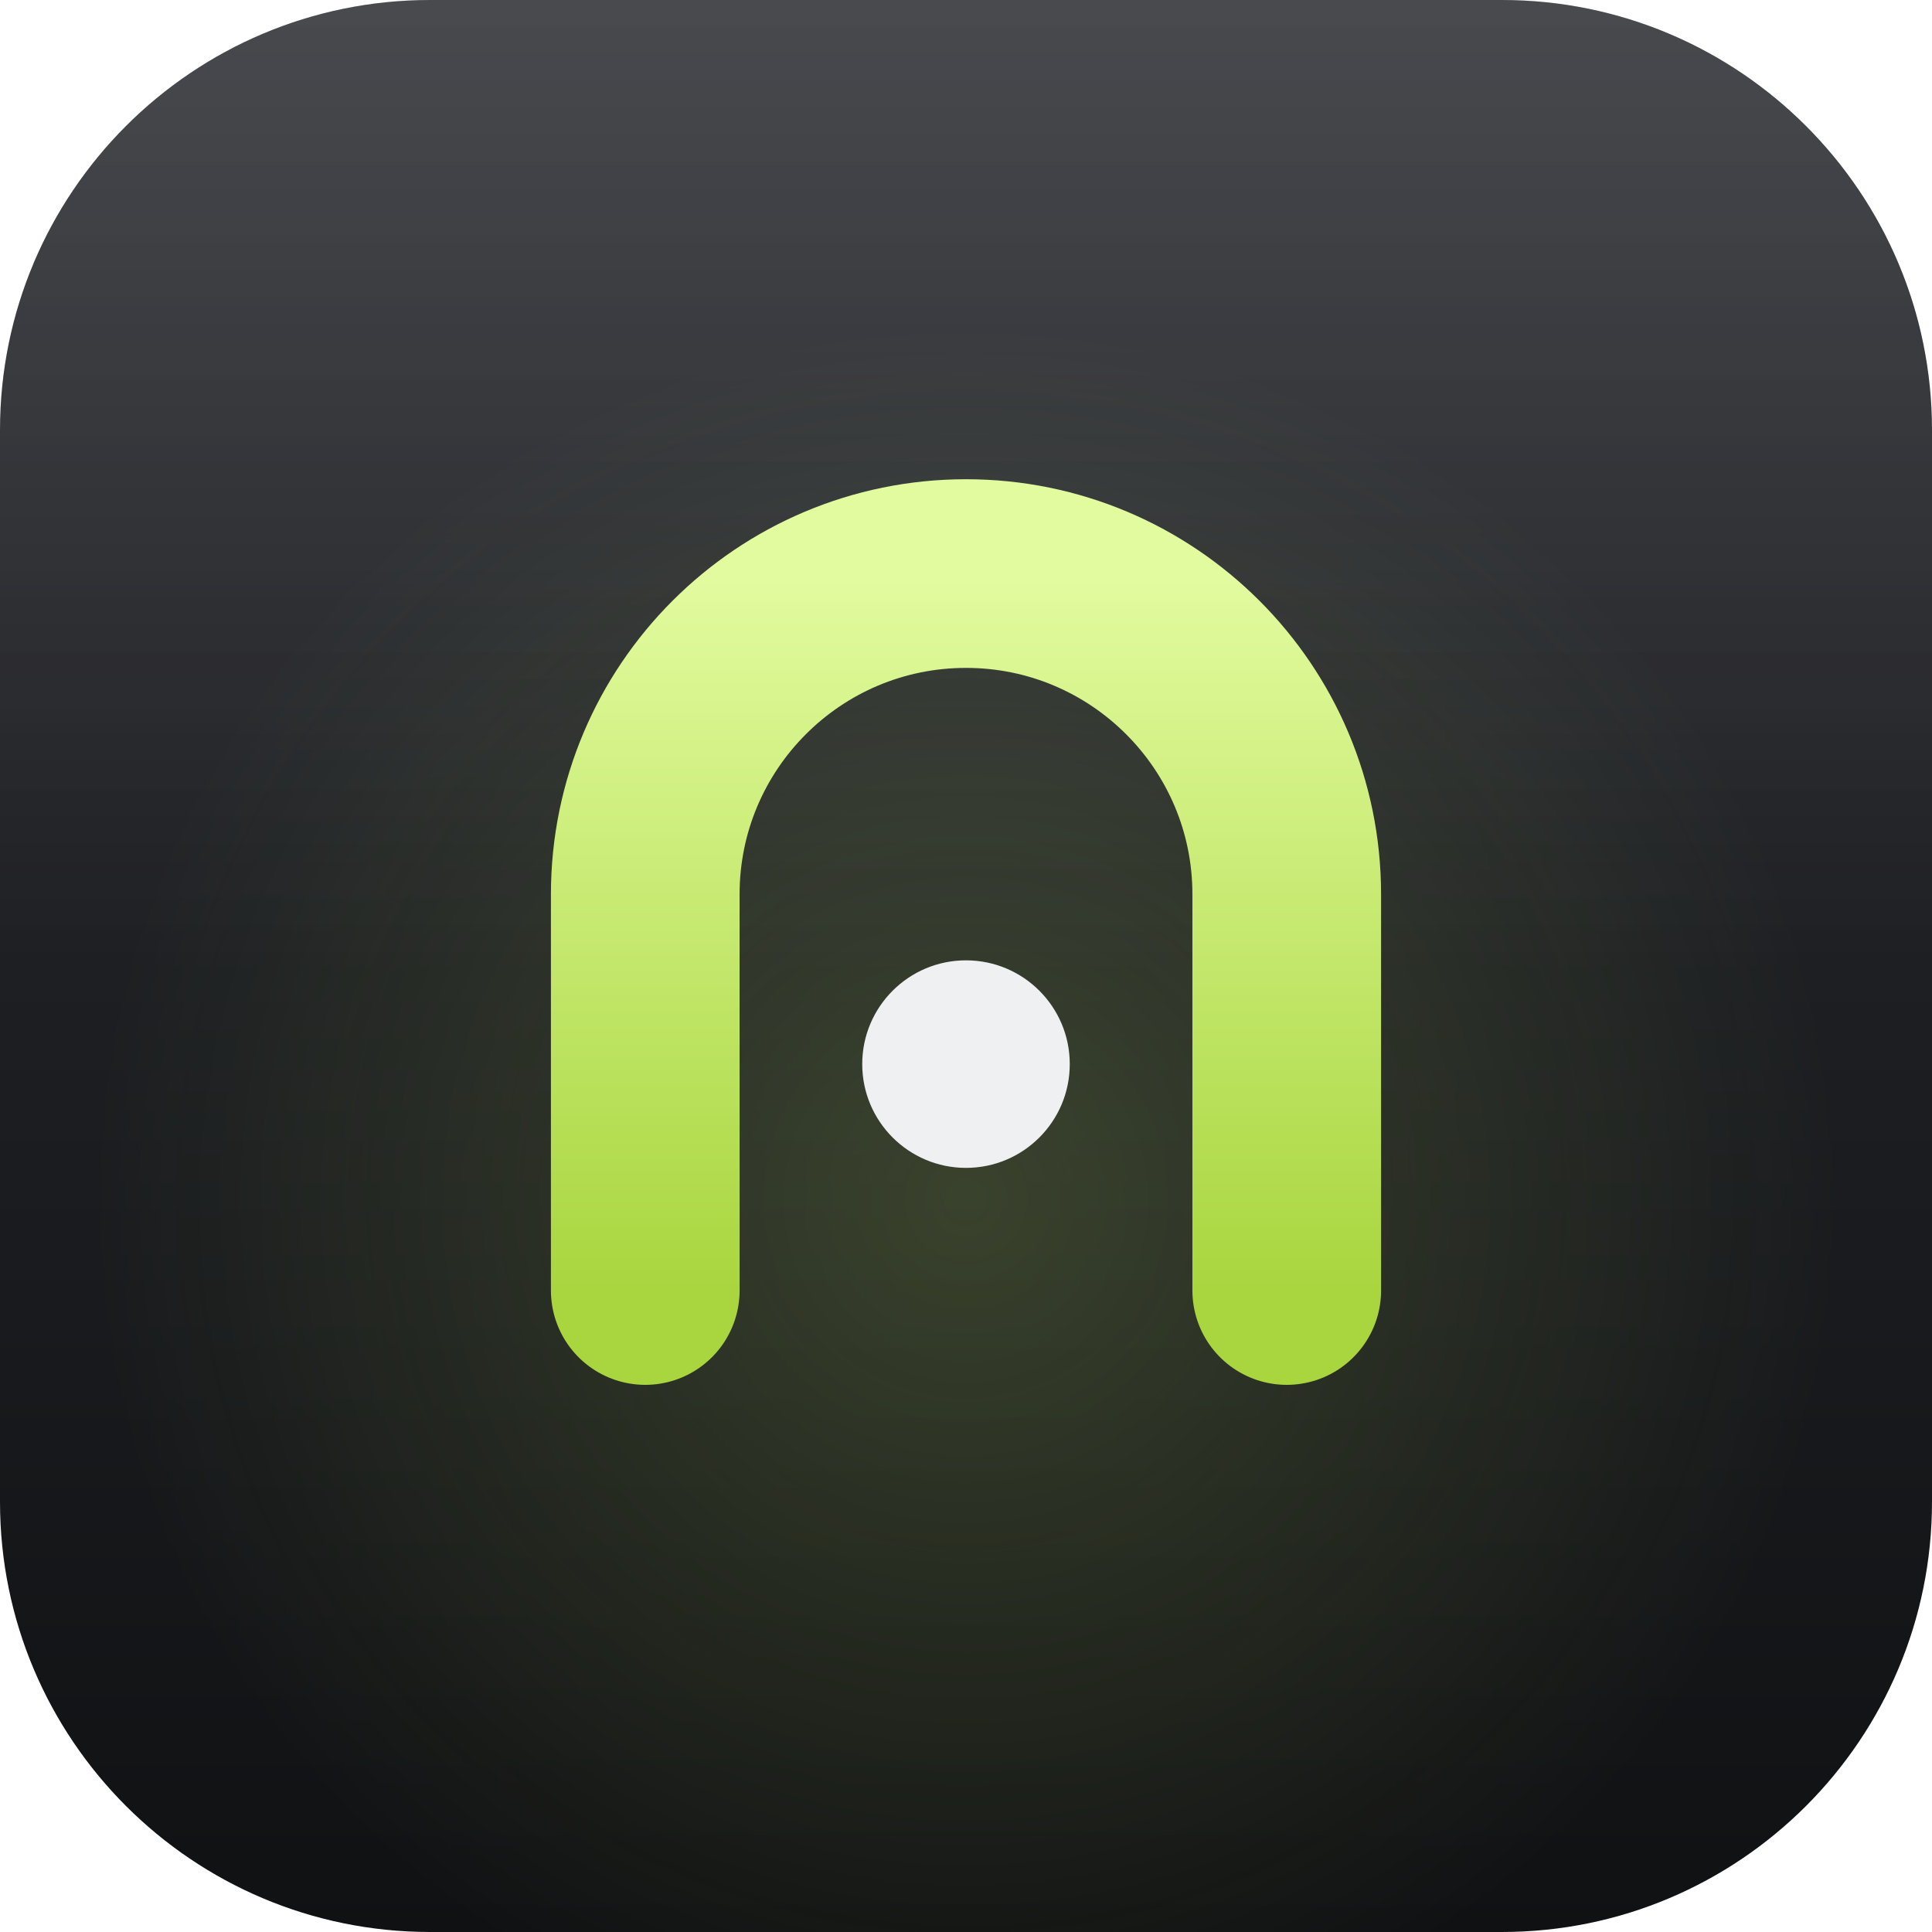
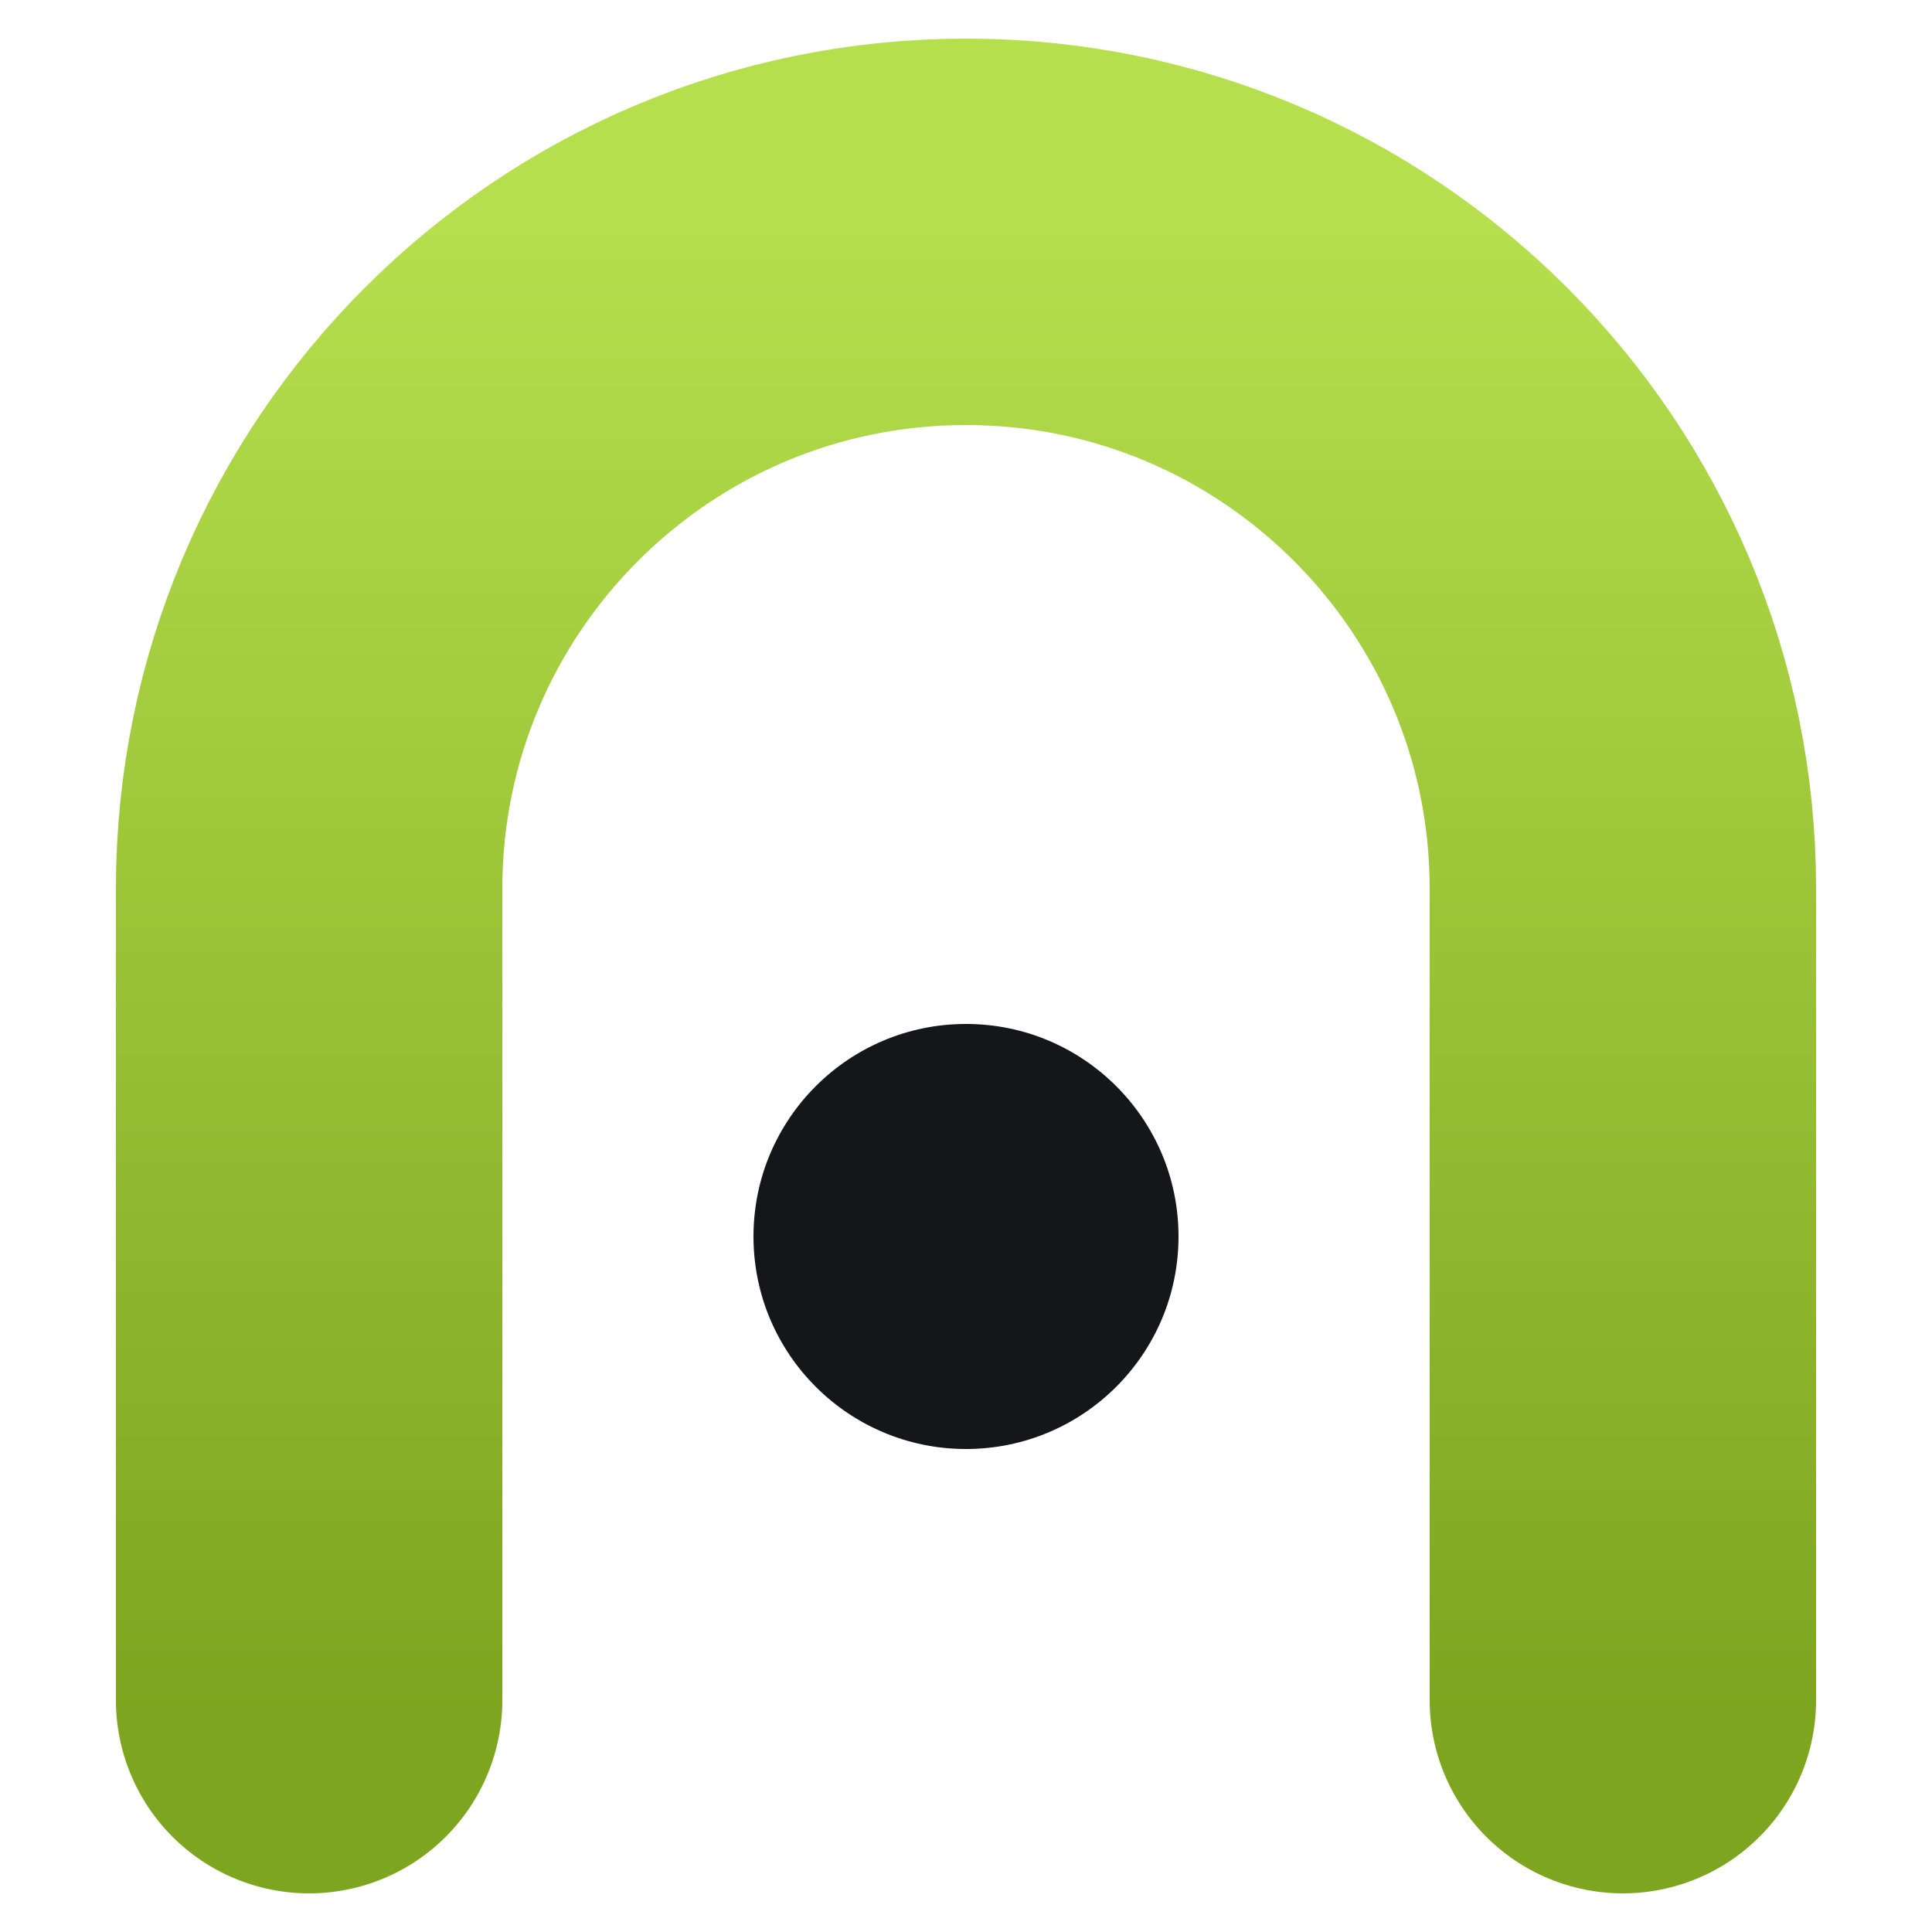
- <svg xmlns="http://www.w3.org/2000/svg" viewBox="0 0 1024 1024">
+ <svg xmlns="http://www.w3.org/2000/svg" viewBox="14 12 100 100">
+   <style>
+     .top { stop-color: #b5df4d; }
+     .bottom { stop-color: #7ea51f; }
+     .dot { fill: #15161a; }
+     @media (prefers-color-scheme: dark) {
+       .top { stop-color: #e2fb9f; }
+       .bottom { stop-color: #a9d63f; }
+       .dot { fill: #eef0f2; }
+     }
+   </style>
  <defs>
-     <linearGradient id="bg" x1="0" y1="0" x2="0" y2="1">
-       <stop offset="0" stop-color="#2b2d32" />
-       <stop offset="1" stop-color="#101113" />
-     </linearGradient>
-     <radialGradient id="glow" cx="0.5" cy="0.62" r="0.45">
-       <stop offset="0" stop-color="#c8f26d" stop-opacity="0.18" />
-       <stop offset="1" stop-color="#c8f26d" stop-opacity="0" />
-     </radialGradient>
    <linearGradient id="g" x1="0" y1="0" x2="0" y2="1">
-       <stop offset="0" stop-color="#e2fb9f" />
-       <stop offset="1" stop-color="#a9d63f" />
-     </linearGradient>
-     <linearGradient id="hl" x1="0" y1="0" x2="0" y2="1">
-       <stop offset="0" stop-color="#ffffff" stop-opacity="0.14" />
-       <stop offset="0.5" stop-color="#ffffff" stop-opacity="0" />
+       <stop offset="0" class="top" />
+       <stop offset="1" class="bottom" />
    </linearGradient>
  </defs>
-   <clipPath id="r">
-     <rect width="1024" height="1024" rx="228" />
-   </clipPath>
-   <g clip-path="url(#r)">
-     <rect width="1024" height="1024" fill="url(#bg)" />
-     <rect width="1024" height="1024" fill="url(#glow)" />
-     <rect width="1024" height="1024" fill="url(#hl)" />
-   </g>
-   <g transform="translate(192 184) scale(5)">
-     <path d="M30 100 V58 a34 34 0 0 1 68 0 V100" fill="none" stroke="url(#g)" stroke-width="20" stroke-linecap="round" />
-     <circle cx="64" cy="76" r="11" fill="#eef0f2" />
-   </g>
+   <path d="M30 100 V58 a34 34 0 0 1 68 0 V100" fill="none" stroke="url(#g)" stroke-width="20" stroke-linecap="round" />
+   <circle class="dot" cx="64" cy="76" r="11" />
</svg>
